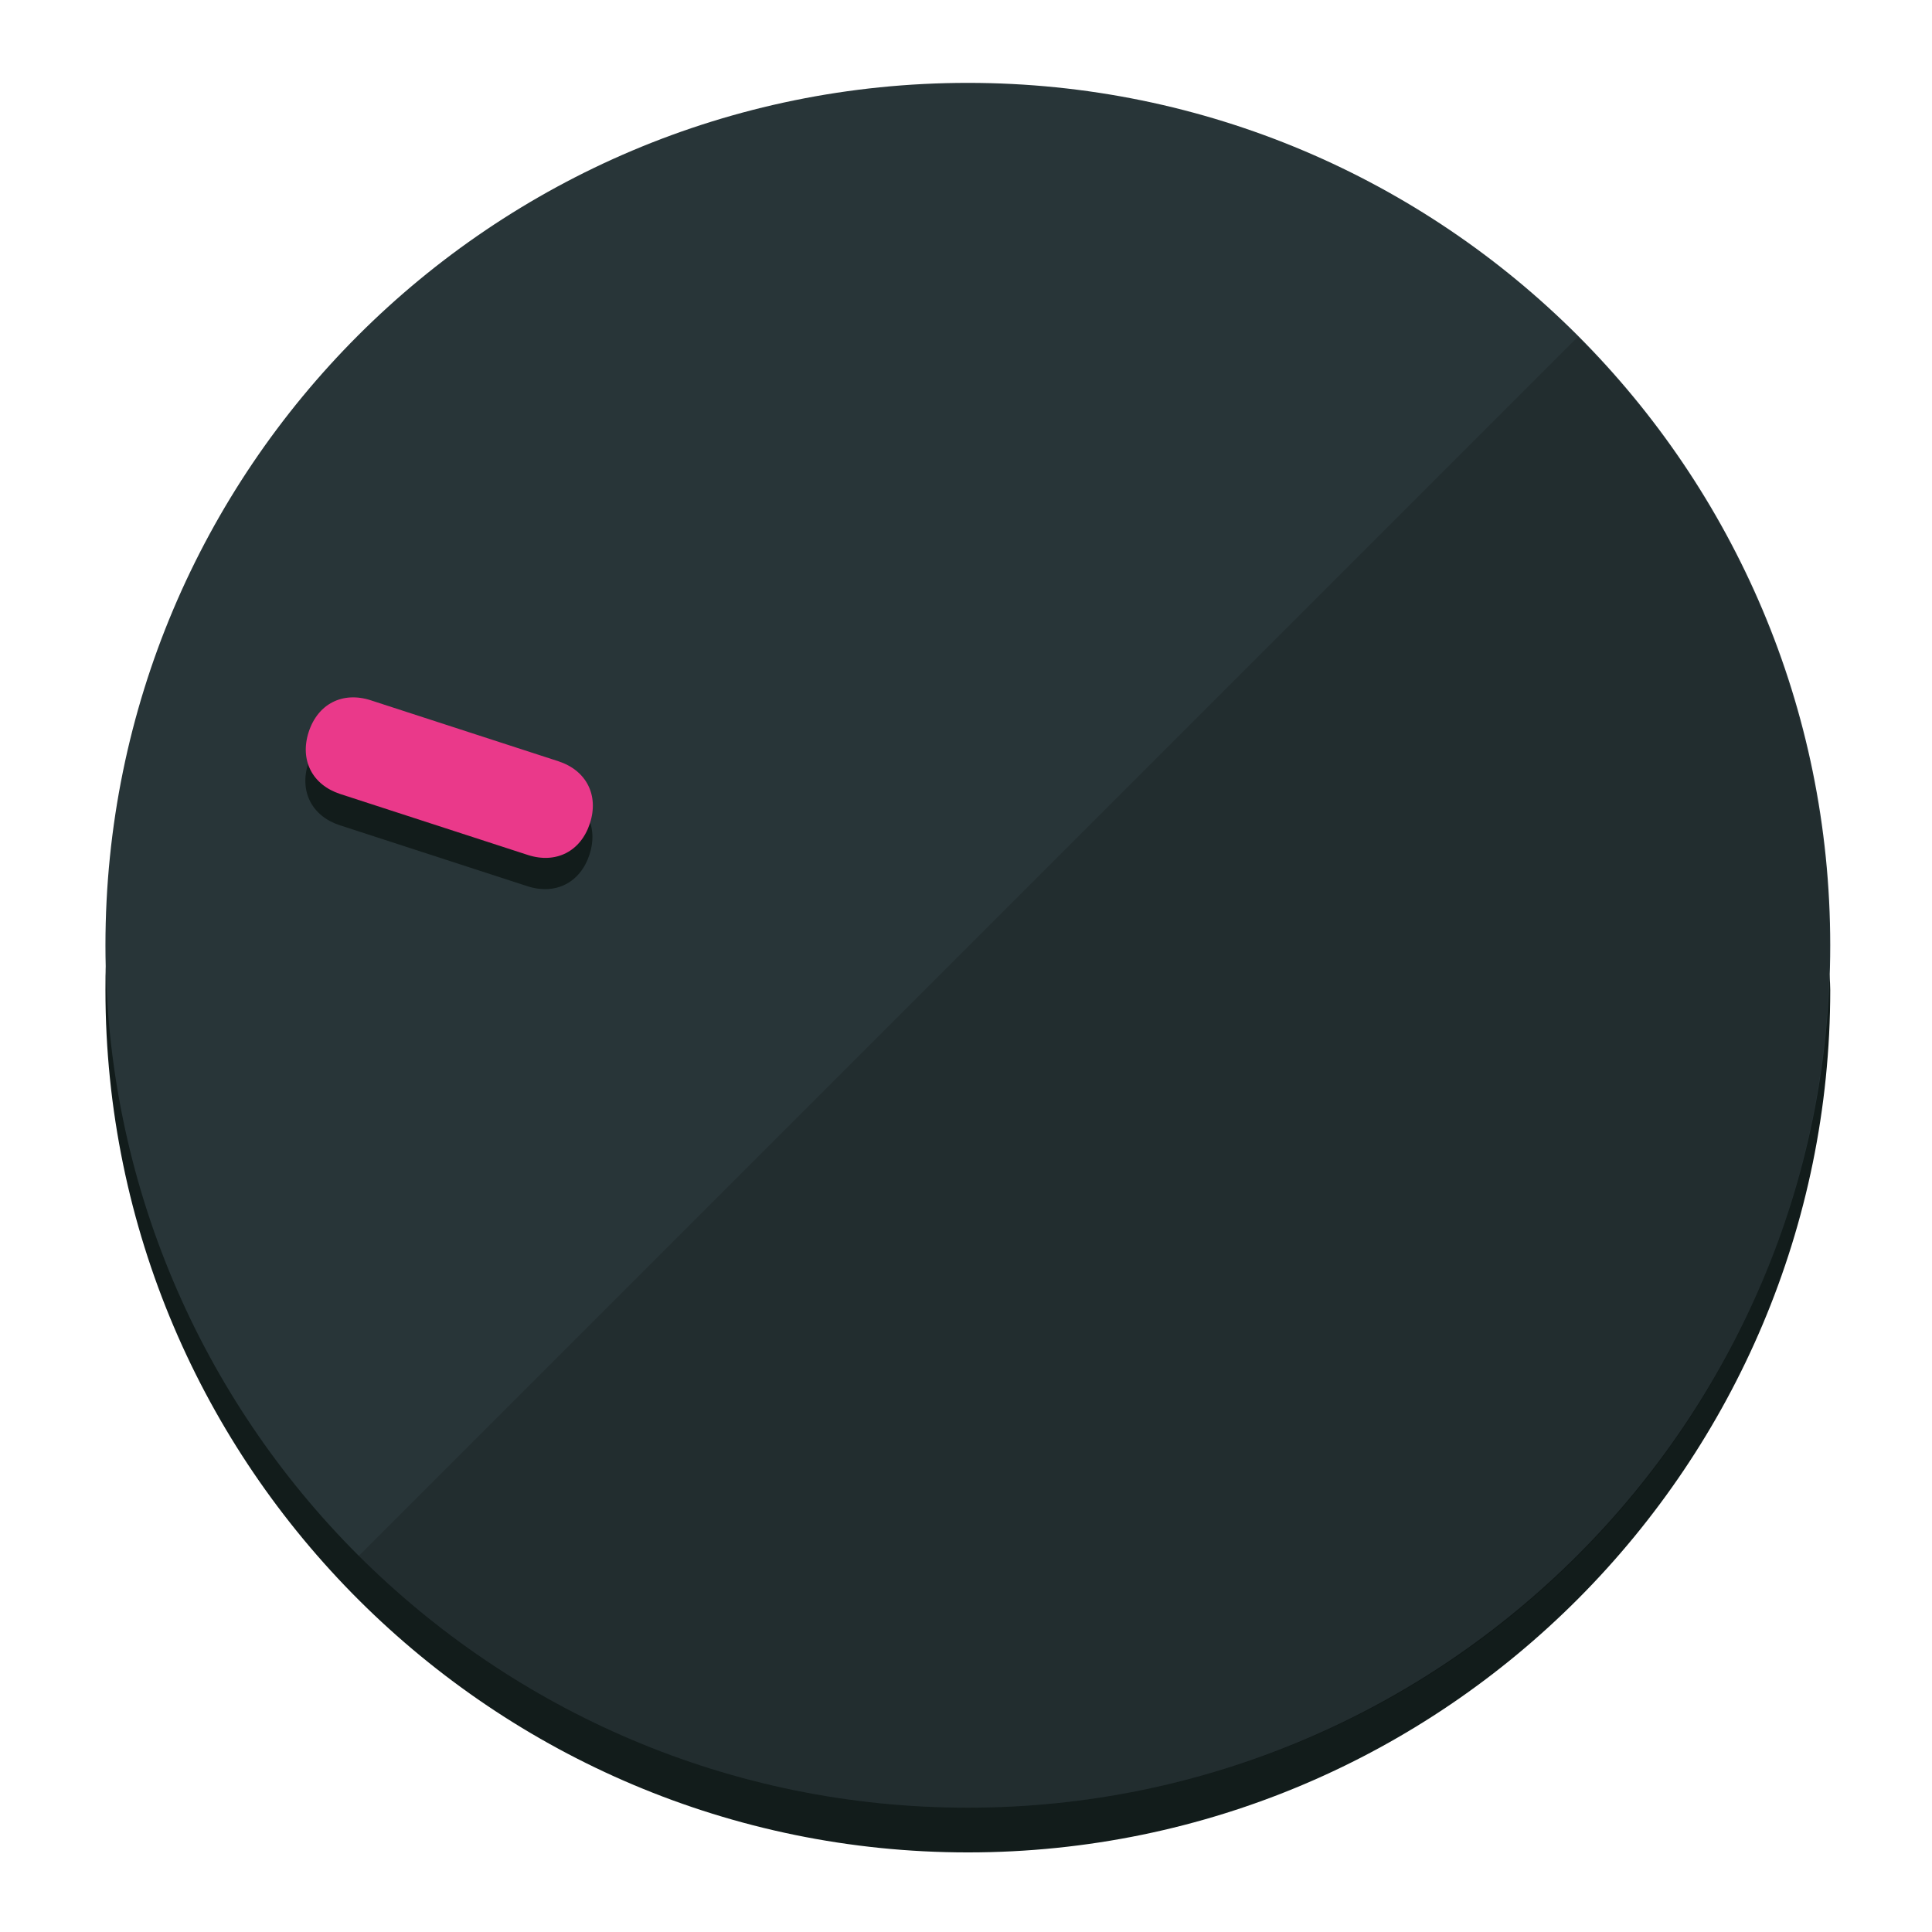
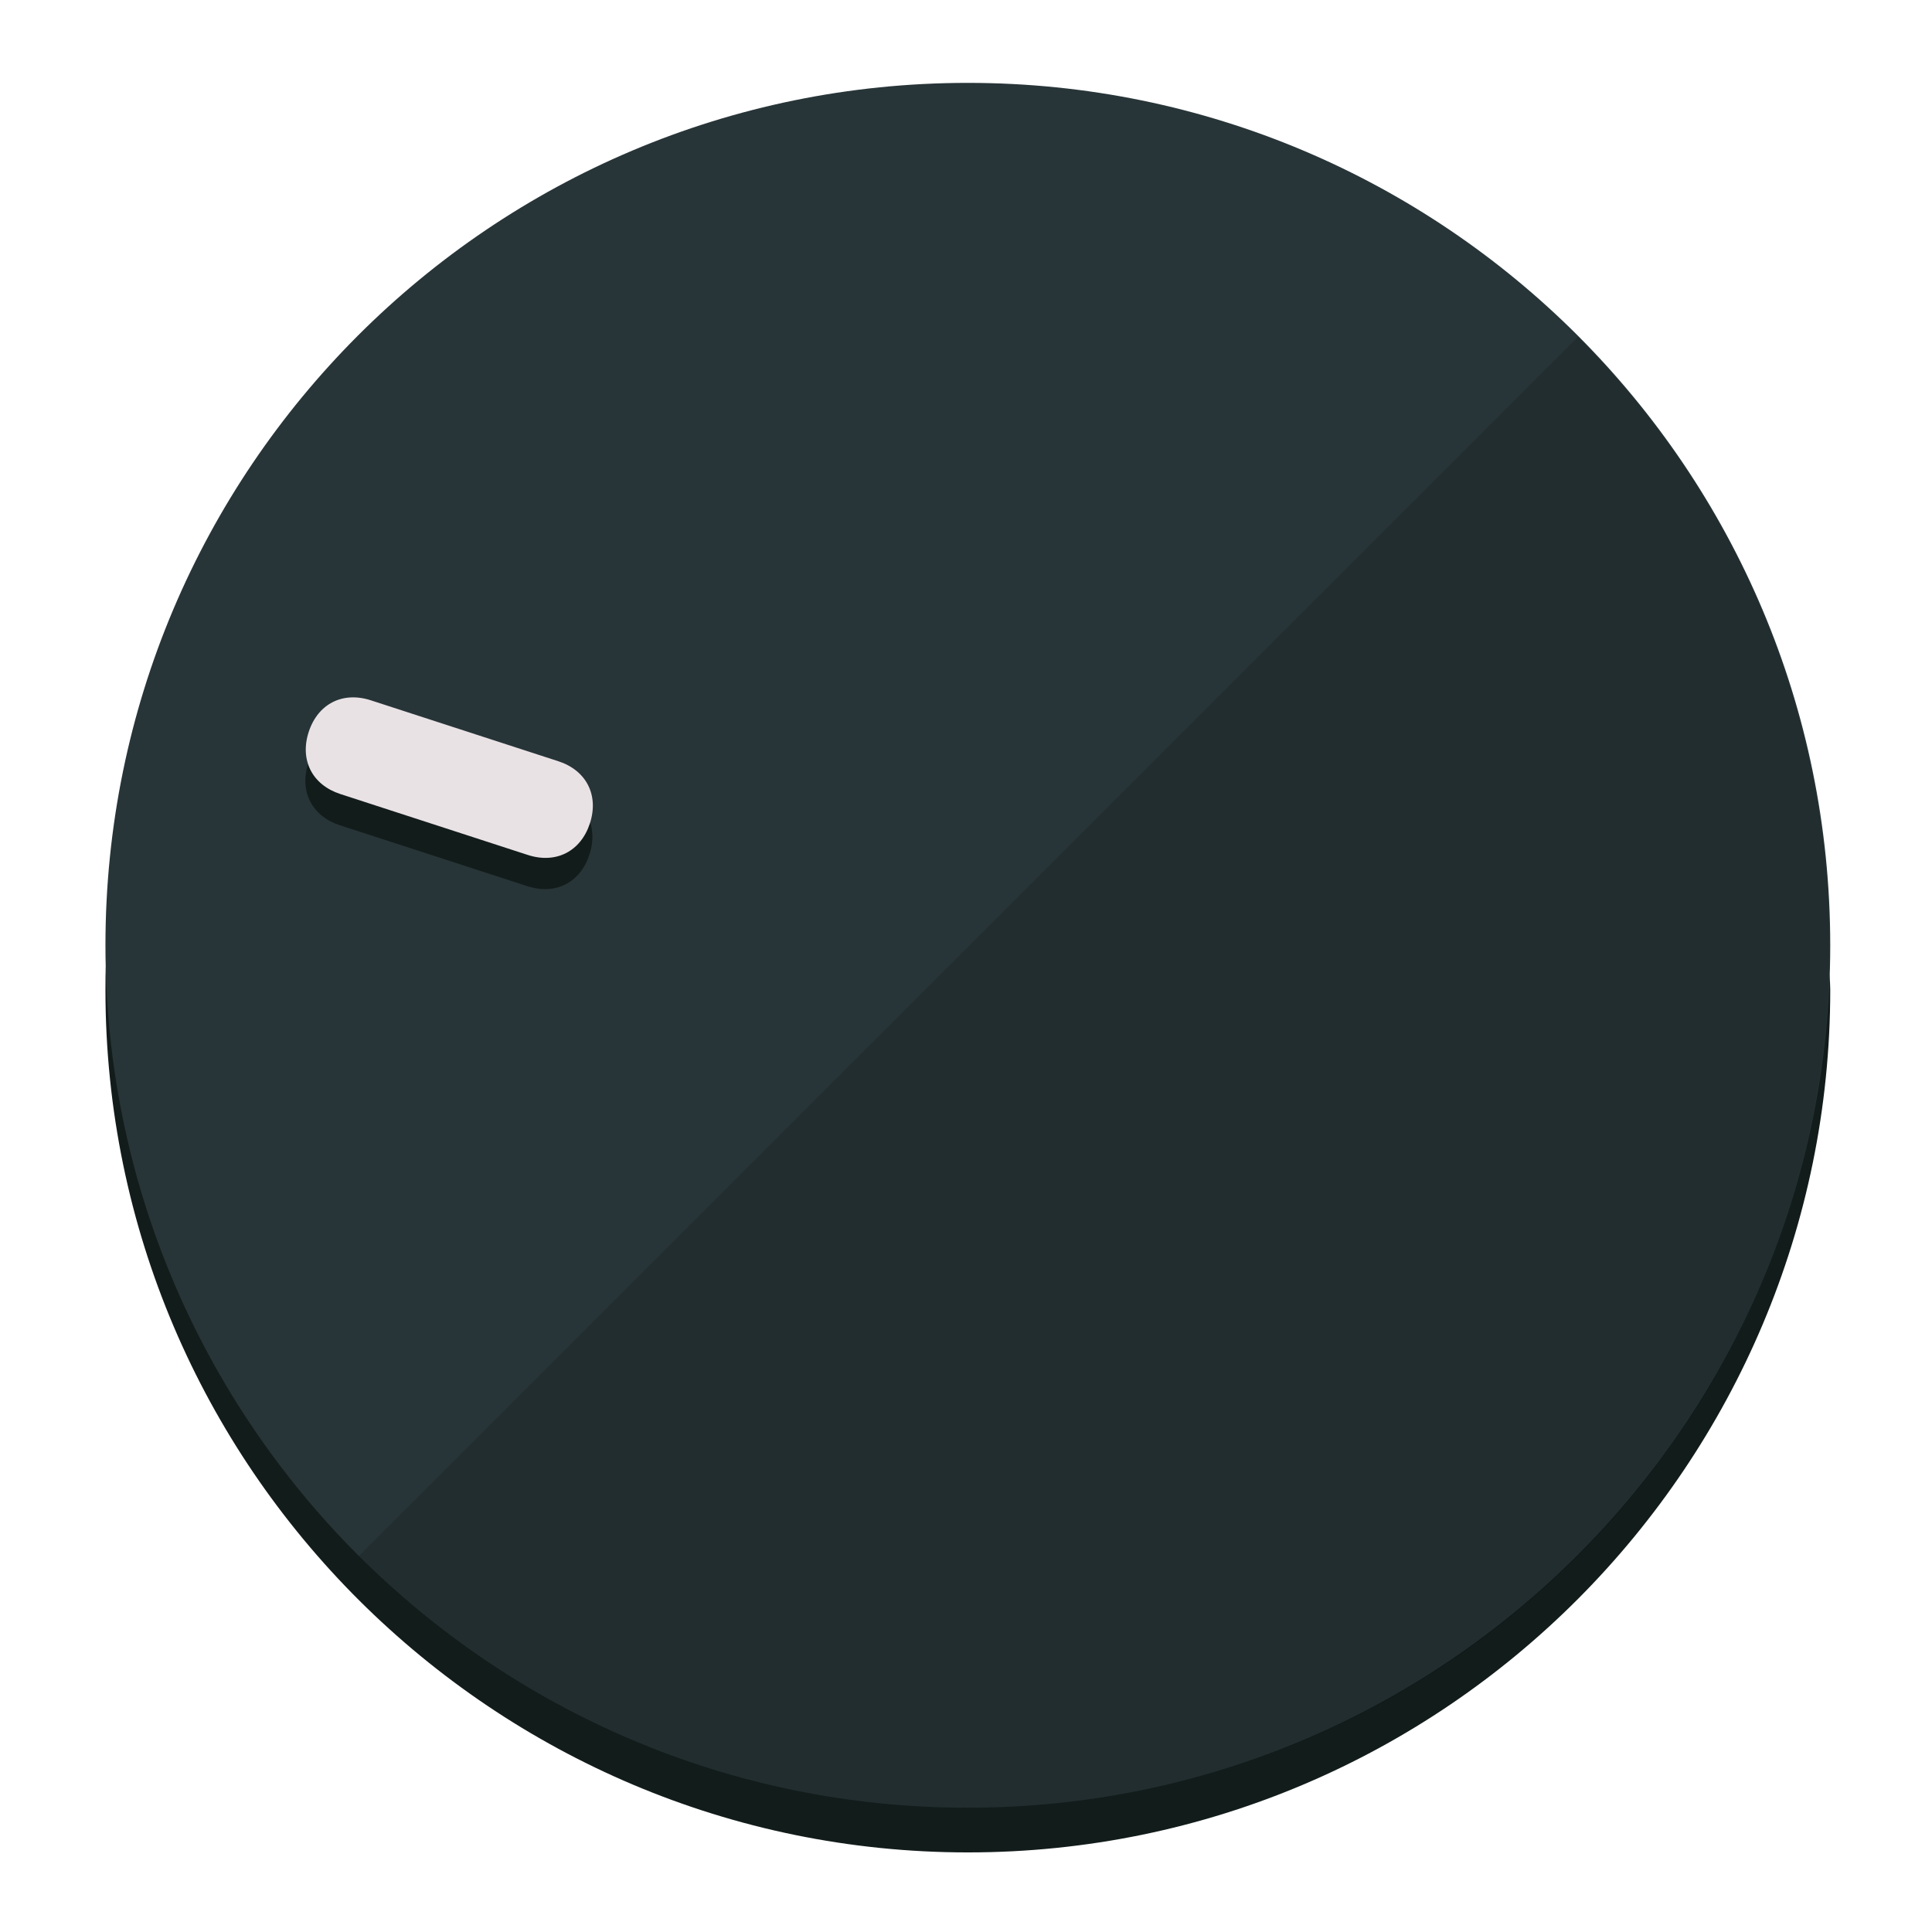
<svg xmlns="http://www.w3.org/2000/svg" height="120px" width="120px" version="1.1" id="Layer_1" viewBox="0 0 496.8 496.8" xml:space="preserve">
  <defs id="defs23" />
  <g id="g3158">
    <path style="display:inline;fill:#121c1b;fill-opacity:1;stroke-width:1.584" d="m 248.875,445.92 c 116.582,0 212.89,-91.238 220.493,-205.286 0,5.069 1.267,8.87 1.267,13.939 0,121.651 -98.842,221.76 -221.76,221.76 -121.651,0 -221.76,-98.842 -221.76,-221.76 0,-5.069 0,-8.87 1.267,-13.939 7.603,114.048 103.91,205.286 220.493,205.286 z" id="path8" />
    <circle style="display:inline;fill:#283538;fill-opacity:1;stroke-width:1.584" cx="248.875" cy="243.071" r="221.76" id="circle12" />
    <path style="display:inline;fill:#000000;fill-opacity:0.154;stroke-width:1.587" d="m 405.744,86.606 c 86.308,86.308 86.308,227.193 0,313.5 -86.308,86.308 -227.193,86.308 -313.5,0" id="path14" />
  </g>
  <g id="g3198">
    <circle style="display:none;fill:#000000;fill-opacity:0;stroke-width:1.584" cx="-154.88" cy="311.577" r="221.76" id="circle12-3" transform="rotate(-72)" />
    <path style="display:inline;fill:#121c1b;fill-opacity:1;stroke-width:1.584" d="m 143.448,203.776 c 7.231,2.35 10.485,8.737 8.136,15.968 v 0 c -2.35,7.231 -8.737,10.485 -15.968,8.136 L 87.409,212.216 c -7.231,-2.35 -10.485,-8.737 -8.136,-15.968 v 0 c 2.35,-7.231 8.737,-10.485 15.968,-8.136 z" id="path3789" />
-     <path style="display:inline;fill:#ea398a;stroke-width:1.584" d="m 143.557,195.742 c 7.231,2.35 10.485,8.737 8.136,15.968 v 0 c -2.35,7.231 -8.737,10.485 -15.968,8.136 L 87.518,204.182 c -7.231,-2.35 -10.485,-8.737 -8.136,-15.968 v 0 c 2.35,-7.231 8.737,-10.485 15.968,-8.136 z" id="path915" />
+     <path style="display:inline;fill:#E9E2E5;stroke-width:1.584" d="m 143.557,195.742 c 7.231,2.35 10.485,8.737 8.136,15.968 v 0 c -2.35,7.231 -8.737,10.485 -15.968,8.136 L 87.518,204.182 c -7.231,-2.35 -10.485,-8.737 -8.136,-15.968 v 0 c 2.35,-7.231 8.737,-10.485 15.968,-8.136 z" id="path915" />
  </g>
</svg>
